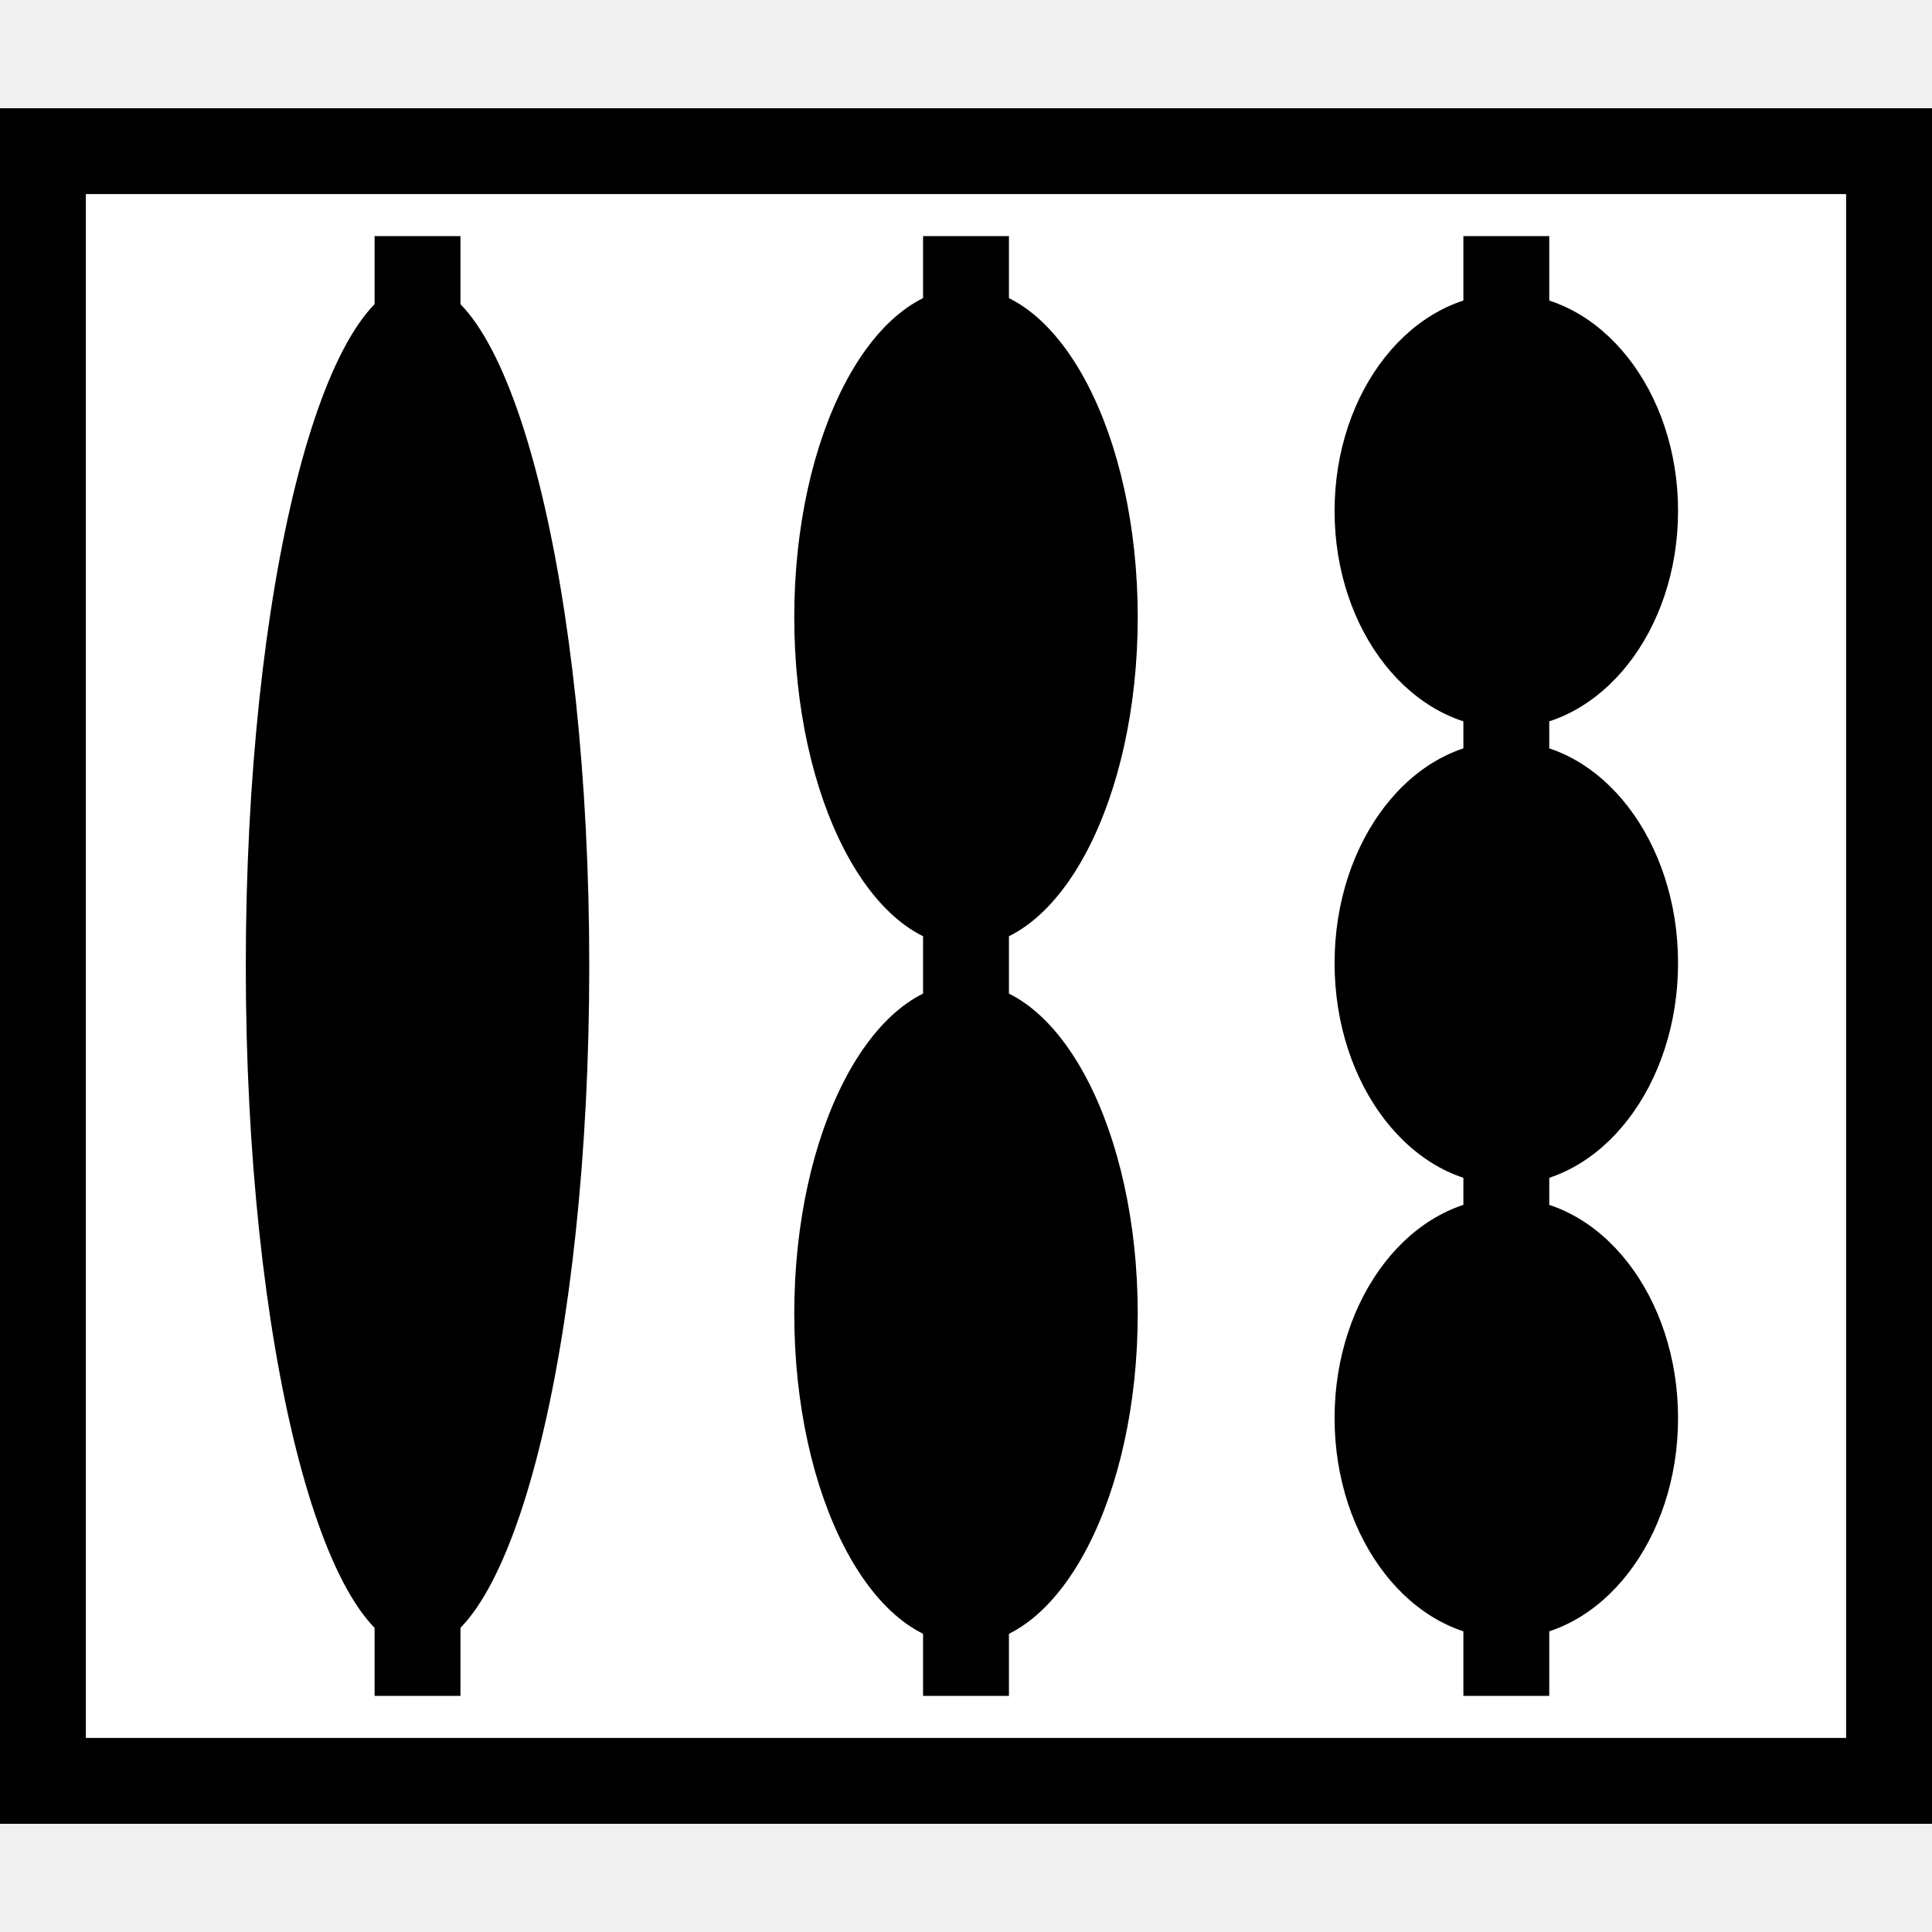
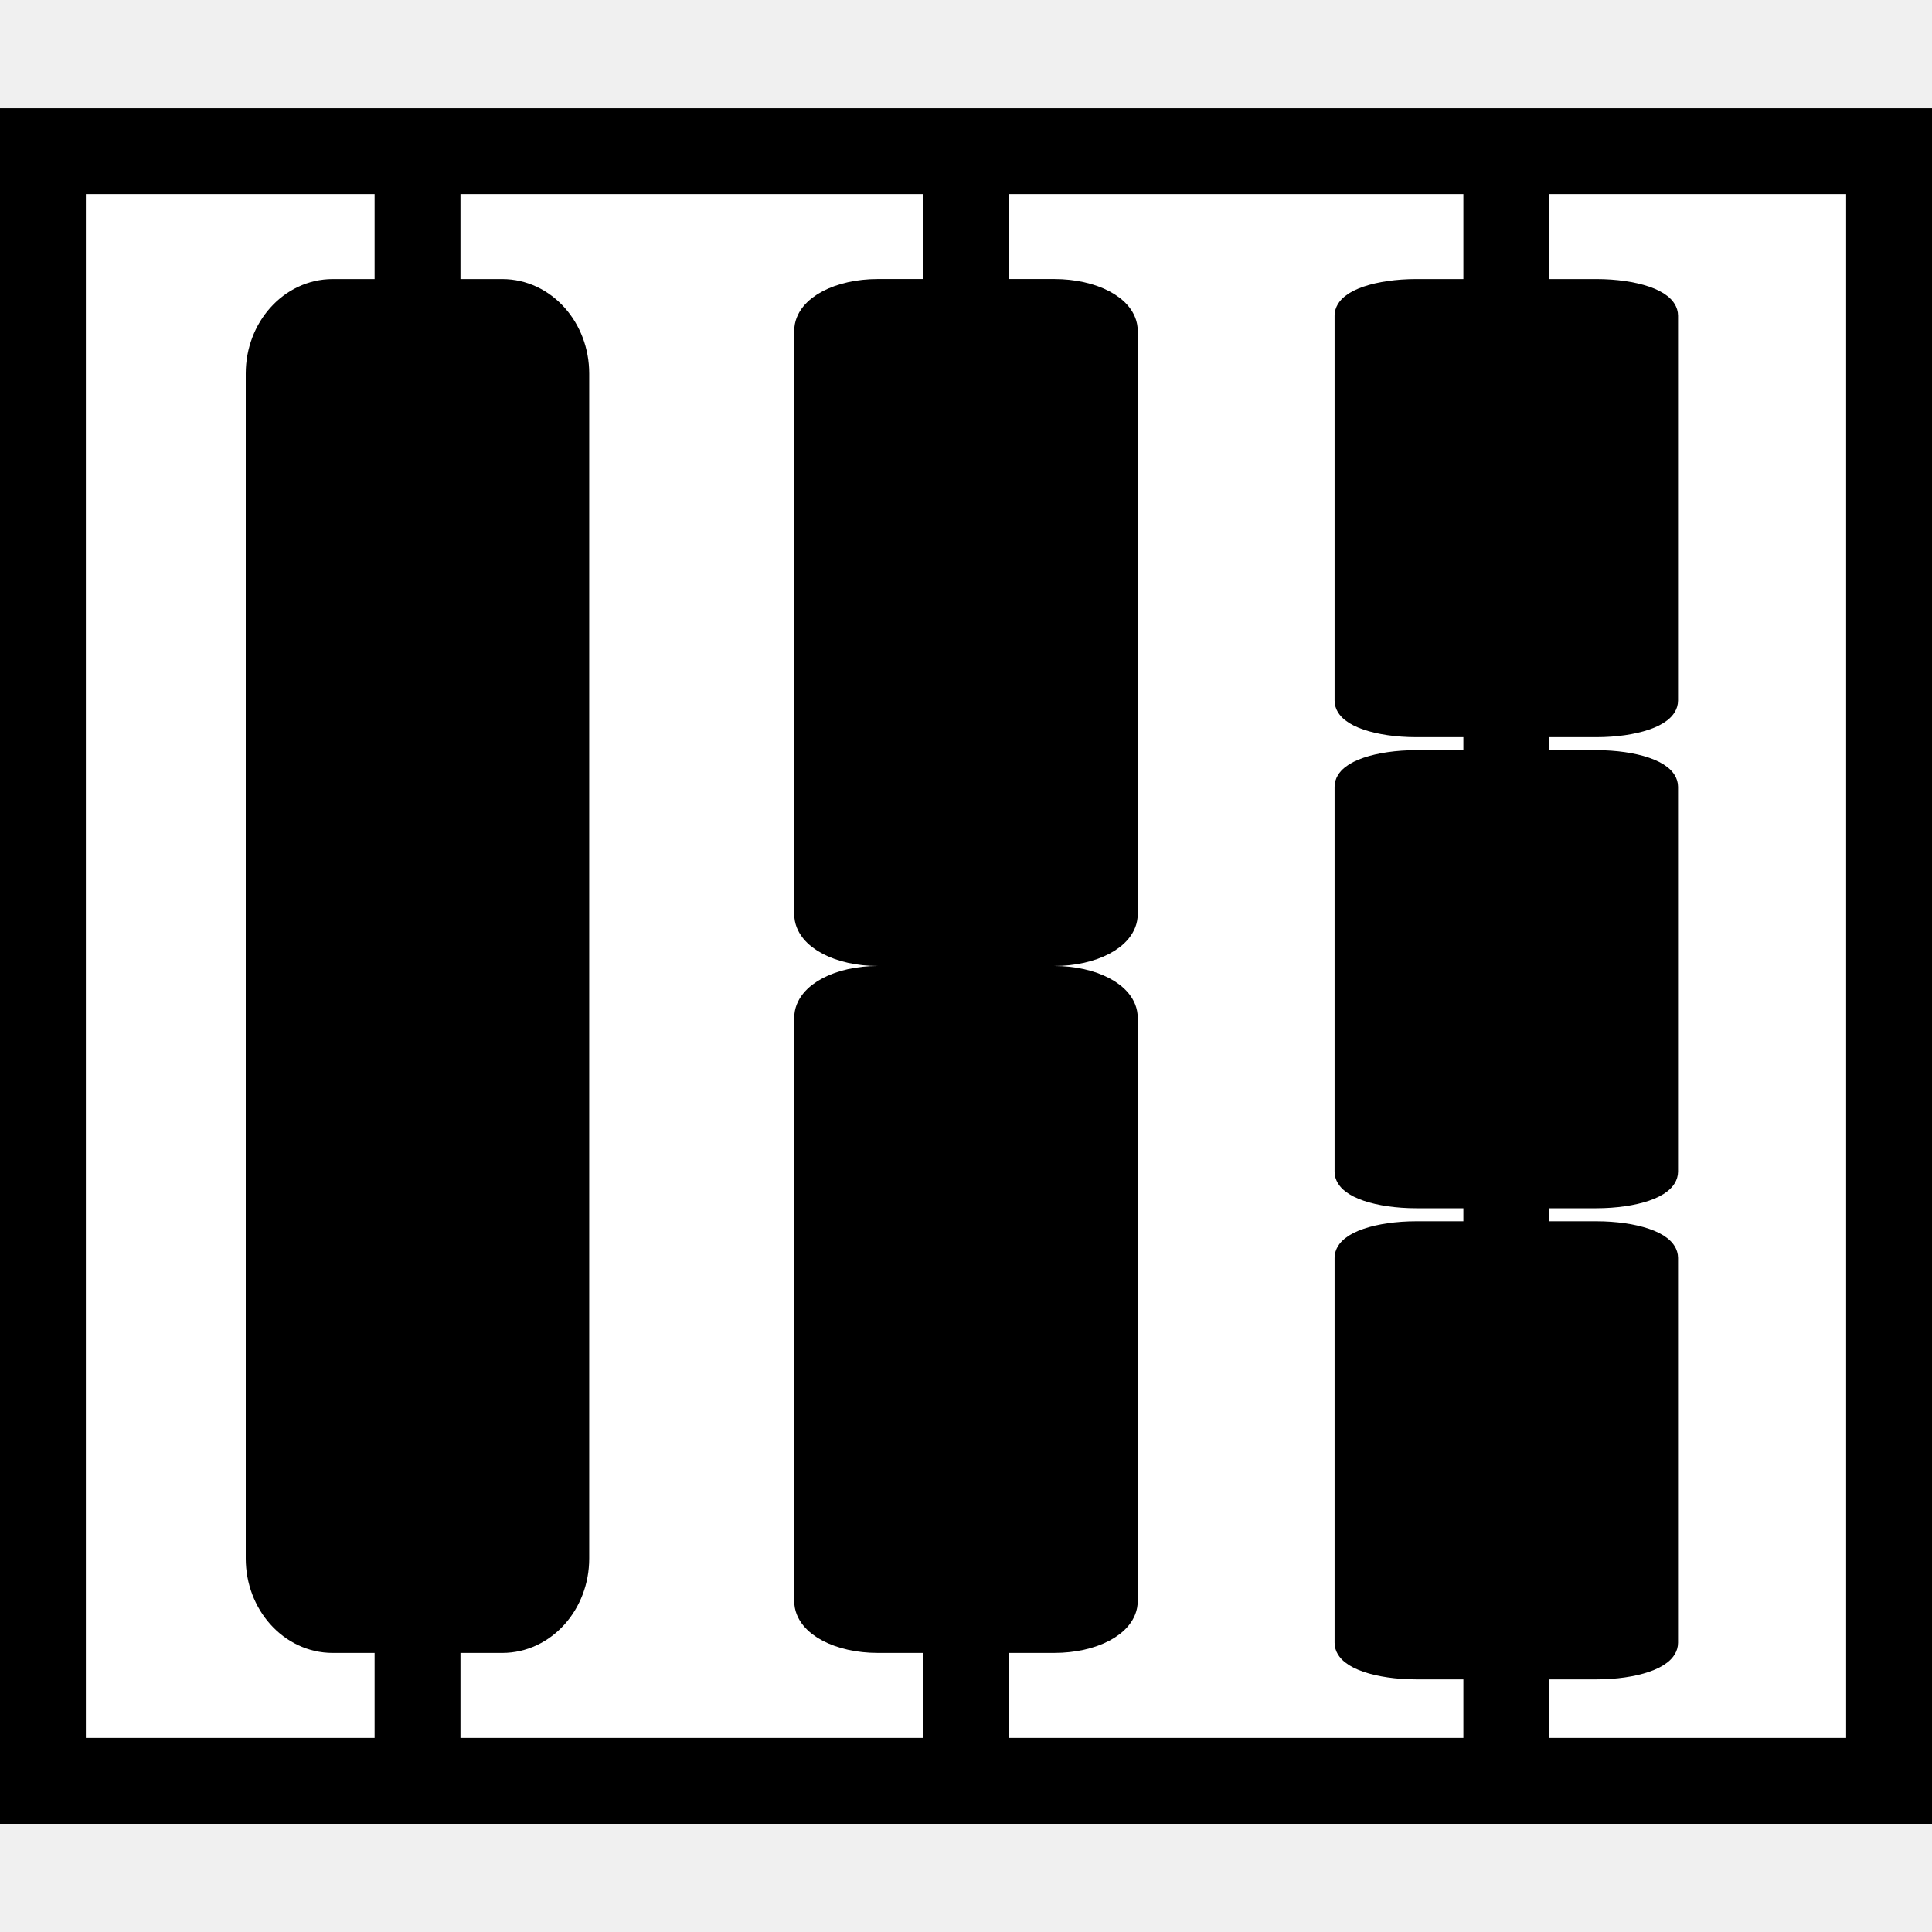
<svg xmlns="http://www.w3.org/2000/svg" version="1.1" width="45" height="45" id="svg2">
  <defs id="defs41" />
  <rect width="37.959" height="43" x="-41.48" y="1" transform="matrix(0,-1,1,0,0,0)" id="rect4" style="fill:#ffffff;fill-opacity:1;stroke:#000000;stroke-width:2" />
-   <line y1="39.5" y2="5.5" x1="22.5" x2="22.5" style="fill:#aaaaaa;stroke:#000000;stroke-width:2;stroke-miterlimit:0;stroke-dasharray:none" id="line10-68" />
-   <g transform="translate(0,0.396521)" id="g2952">
-     <path d="m 26.5,13.979 a 4,7.673 0 1 1 -8,0 4,7.673 0 1 1 8,0 z" id="path3633-7-6" style="fill:#000000;fill-opacity:1;fill-rule:nonzero;stroke:none" />
-     <path d="m 26.5,30.202 a 4,7.698 0 1 1 -8,0 4,7.698 0 1 1 8,0 z" id="path3633-5-6" style="fill:#000000;fill-opacity:1;fill-rule:nonzero;stroke:none" />
-   </g>
-   <line y1="39.5" y2="5.5" x1="9.725" x2="9.725" style="fill:#aaaaaa;stroke:#000000;stroke-width:2;stroke-miterlimit:0;stroke-dasharray:none" id="line10-68-3" />
-   <path d="m 13.725,22.5 a 4,15.917 0 1 1 -8,0 4,15.917 0 1 1 8,0 z" id="path3633-5-6-4" style="fill:#000000;fill-opacity:1;fill-rule:nonzero;stroke:none" />
-   <line y1="39.5" y2="5.5" x1="35.085" x2="35.085" style="fill:#aaaaaa;stroke:#000000;stroke-width:2;stroke-miterlimit:0;stroke-dasharray:none" id="line10-68-3-8" />
-   <g transform="translate(0,0.1912236)" id="g2947">
-     <path d="m 39.085,22.241 a 4,5.164 0 1 1 -8,0 4,5.164 0 1 1 8,0 z" id="path3633-2-2-3" style="fill:#000000;fill-opacity:1;fill-rule:nonzero;stroke:none" />
-     <path d="m 39.085,32.839 a 4,5.128 0 1 1 -8,0 4,5.128 0 1 1 8,0 z" id="path3633-7-6-5-1" style="fill:#000000;fill-opacity:1;fill-rule:nonzero;stroke:none" />
-     <path d="m 39.085,11.71 a 4,5.06 0 1 1 -8,0 4,5.06 0 1 1 8,0 z" id="path3633-4-5-4-2" style="fill:#000000;fill-opacity:1;fill-rule:nonzero;stroke:none" />
-   </g>
+   <line y1="39.5" y2="5.5" x1="22.5" x2="22.5" style="fill:#aaaaaa;stroke:#000000;stroke-width:2;stroke-linecap:square;stroke-miterlimit:0;stroke-dasharray:none" id="line10-68" />
+   <line y1="39.5" y2="5.5" x1="9.725" x2="9.725" style="fill:#aaaaaa;stroke:#000000;stroke-width:2;stroke-linecap:square;stroke-miterlimit:0;stroke-dasharray:none" id="line10-68-3" />
+   <line y1="39.5" y2="5.5" x1="35.085" x2="35.085" style="fill:#aaaaaa;stroke:#000000;stroke-width:2;stroke-linecap:square;stroke-miterlimit:0;stroke-dasharray:none" id="line10-68-3-8" />
+   <rect width="6.944" height="30.944" rx="1.499" ry="1.673" x="6.252" y="7.028" id="rect2995" style="fill:#000000;fill-opacity:1;stroke:#000000;stroke-width:1.056;stroke-linecap:square;stroke-linejoin:round;stroke-miterlimit:4;stroke-opacity:1;stroke-dasharray:none" />
+   <rect width="7.243" height="15.243" rx="1.563" ry="0.824" x="18.878" y="6.878" id="rect2995-6" style="fill:#000000;fill-opacity:1;stroke:#000000;stroke-width:0.757;stroke-linecap:square;stroke-linejoin:round;stroke-miterlimit:4;stroke-opacity:1;stroke-dasharray:none" />
+   <rect width="7.243" height="15.243" rx="1.563" ry="0.824" x="18.878" y="22.878" id="rect2995-6-0" style="fill:#000000;fill-opacity:1;stroke:#000000;stroke-width:0.757;stroke-linecap:square;stroke-linejoin:round;stroke-miterlimit:4;stroke-opacity:1;stroke-dasharray:none" />
+   <rect width="7.38" height="10.05" rx="1.593" ry="0.543" x="31.395" y="6.81" id="rect2995-6-7" style="fill:#000000;fill-opacity:1;stroke:#000000;stroke-width:0.62;stroke-linecap:square;stroke-linejoin:round;stroke-miterlimit:4;stroke-opacity:1;stroke-dasharray:none" />
+   <rect width="7.38" height="10.05" rx="1.593" ry="0.543" x="31.395" y="17.783" id="rect2995-6-7-1" style="fill:#000000;fill-opacity:1;stroke:#000000;stroke-width:0.62;stroke-linecap:square;stroke-linejoin:round;stroke-miterlimit:4;stroke-opacity:1;stroke-dasharray:none" />
+   <rect width="7.38" height="10.05" rx="1.593" ry="0.543" x="31.395" y="28.756" id="rect2995-6-7-5" style="fill:#000000;fill-opacity:1;stroke:#000000;stroke-width:0.62;stroke-linecap:square;stroke-linejoin:round;stroke-miterlimit:4;stroke-opacity:1;stroke-dasharray:none" />
</svg>
